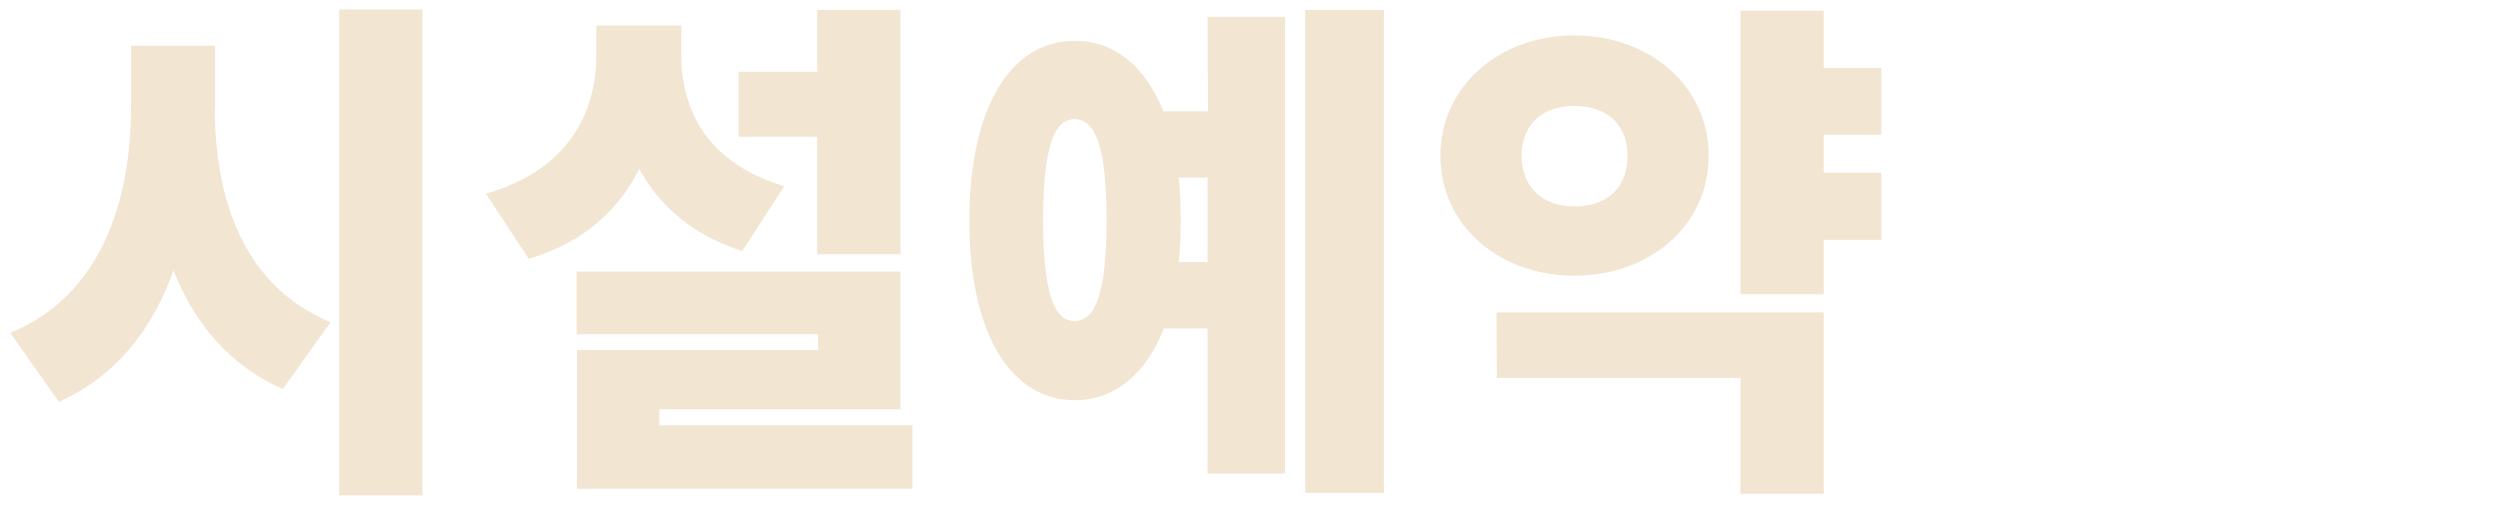
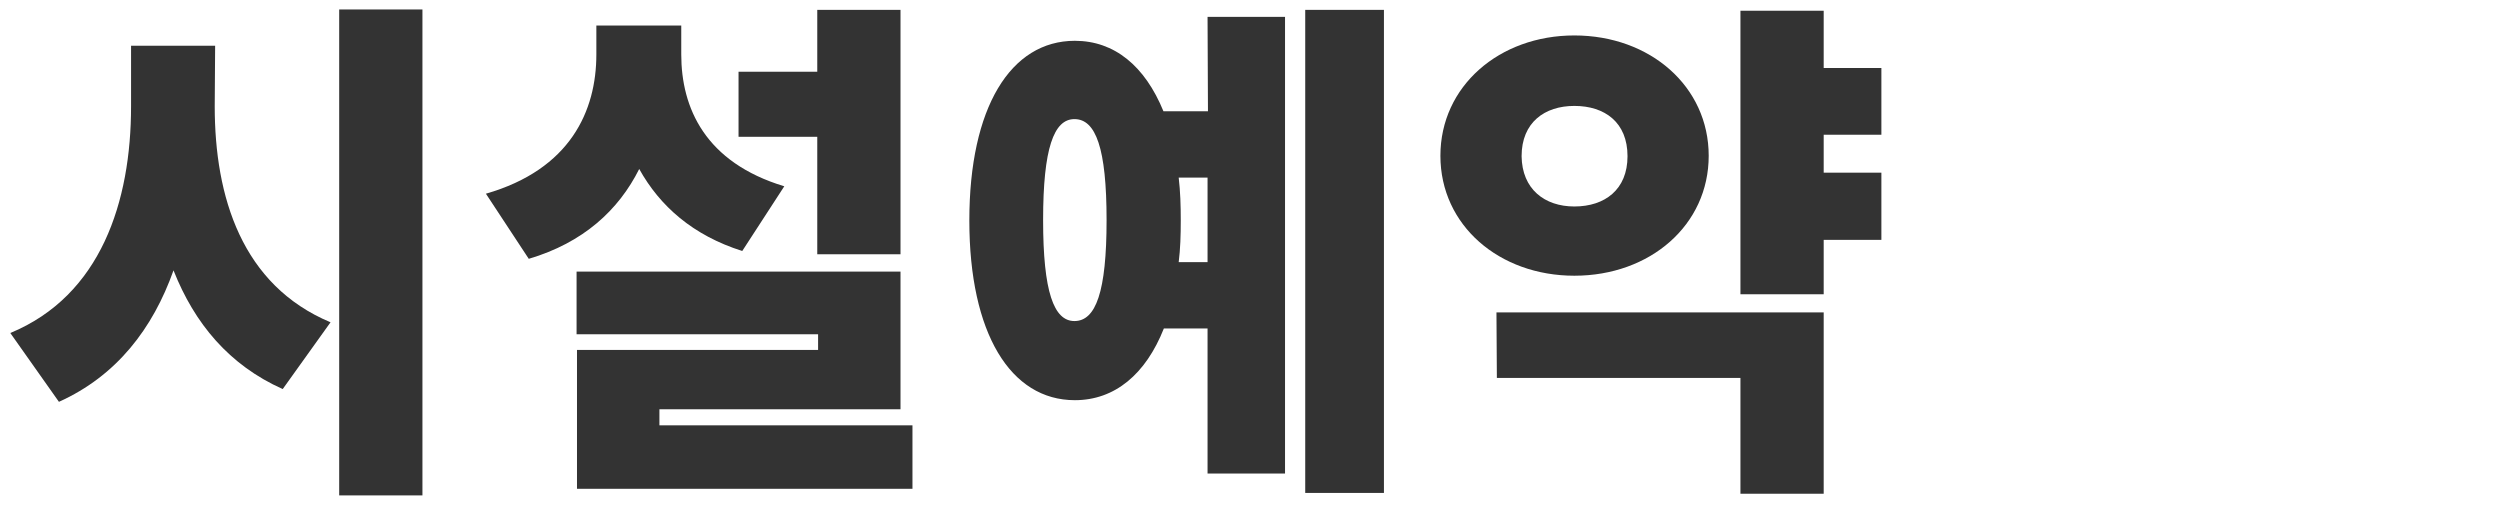
<svg xmlns="http://www.w3.org/2000/svg" version="1.1" id="레이어_1" x="0px" y="0px" viewBox="0 0 606.6 122.9" style="enable-background:new 0 0 606.6 122.9;" xml:space="preserve">
  <style type="text/css">
- 	.st0{fill:#F2E5D2;}
+ 	.st0{fill:#333333;}
</style>
  <g>
    <g>
      <g>
        <g>
-           <path class="st0" d="M52.1,25.8c0,22,6.6,43.4,28.1,52.4L68.6,94.4c-13-5.8-21.4-15.9-26.5-28.8c-5,14.1-13.8,25.6-27.8,31.9      L2.5,80.8c22-9.1,29.3-31.9,29.3-55V11.1h20.4v14.7H52.1z M102.5,2.3v117.9H82.3V2.3H102.5z" />
+           <path class="st0" d="M52.1,25.8c0,22,6.6,43.4,28.1,52.4L68.6,94.4c-13-5.8-21.4-15.9-26.5-28.8c-5,14.1-13.8,25.6-27.8,31.9      L2.5,80.8c22-9.1,29.3-31.9,29.3-55V11.1h20.4L52.1,25.8L52.1,25.8z M102.5,2.3v117.9H82.3V2.3H102.5z" />
        </g>
        <g>
          <path class="st0" d="M180.1,60.9c-12-3.8-20-10.9-25-19.9c-5,10-13.6,17.9-26.8,21.8L117.9,47c20.5-5.9,26.8-20.1,26.8-33.8v-7      h20.6v7c0,13,5.8,26.2,25,32L180.1,60.9z M221.4,103.2v15.4H140V84.9h58.5v-3.8h-58.6V65.9h78.6v33.4H160v3.9      C160,103.2,221.4,103.2,221.4,103.2z M198.3,33.2h-19.1V17.4h19.1v-15h20.2v59.3h-20.2V33.2z" />
        </g>
        <g>
          <path class="st0" d="M293,4.1h18.8v110.8H293V79.7h-10.6c-4.4,11.1-11.9,17.4-21.6,17.4c-15.6,0-25.6-16.2-25.6-43.6      s10-43.6,25.6-43.6c9.6,0,17,6.1,21.5,17.1h10.8L293,4.1L293,4.1z M268.5,53.4c0-17.4-2.6-24.5-7.8-24.5c-5,0-7.6,7.1-7.6,24.5      s2.6,24.5,7.6,24.5C265.9,77.9,268.5,70.8,268.5,53.4z M293,63.6V43.1h-7c0.4,3.4,0.5,6.8,0.5,10.4c0,3.6-0.1,6.9-0.5,10.1H293z       M335.8,2.4v117.2h-19.1V2.4H335.8z" />
        </g>
        <g>
          <path class="st0" d="M382,66.9c-18.2,0-32.5-12.2-32.5-29.1S363.8,8.6,382,8.6c18.4,0,32.6,12.4,32.6,29.2S400.4,66.9,382,66.9z       M363.1,75.8h79.4v44h-20.2V91.7h-59.1L363.1,75.8L363.1,75.8z M382,50.1c7.4,0,12.9-4.1,12.9-12.2c0-8.2-5.5-12.2-12.9-12.2      c-7.2,0-12.8,4-12.8,12.2C369.3,45.9,374.8,50.1,382,50.1z M442.5,32.7v9.2h14v16.3h-14v13.2h-20.2V2.6h20.2v13.9h14v16.2H442.5      z" />
        </g>
      </g>
    </g>
  </g>
</svg>
